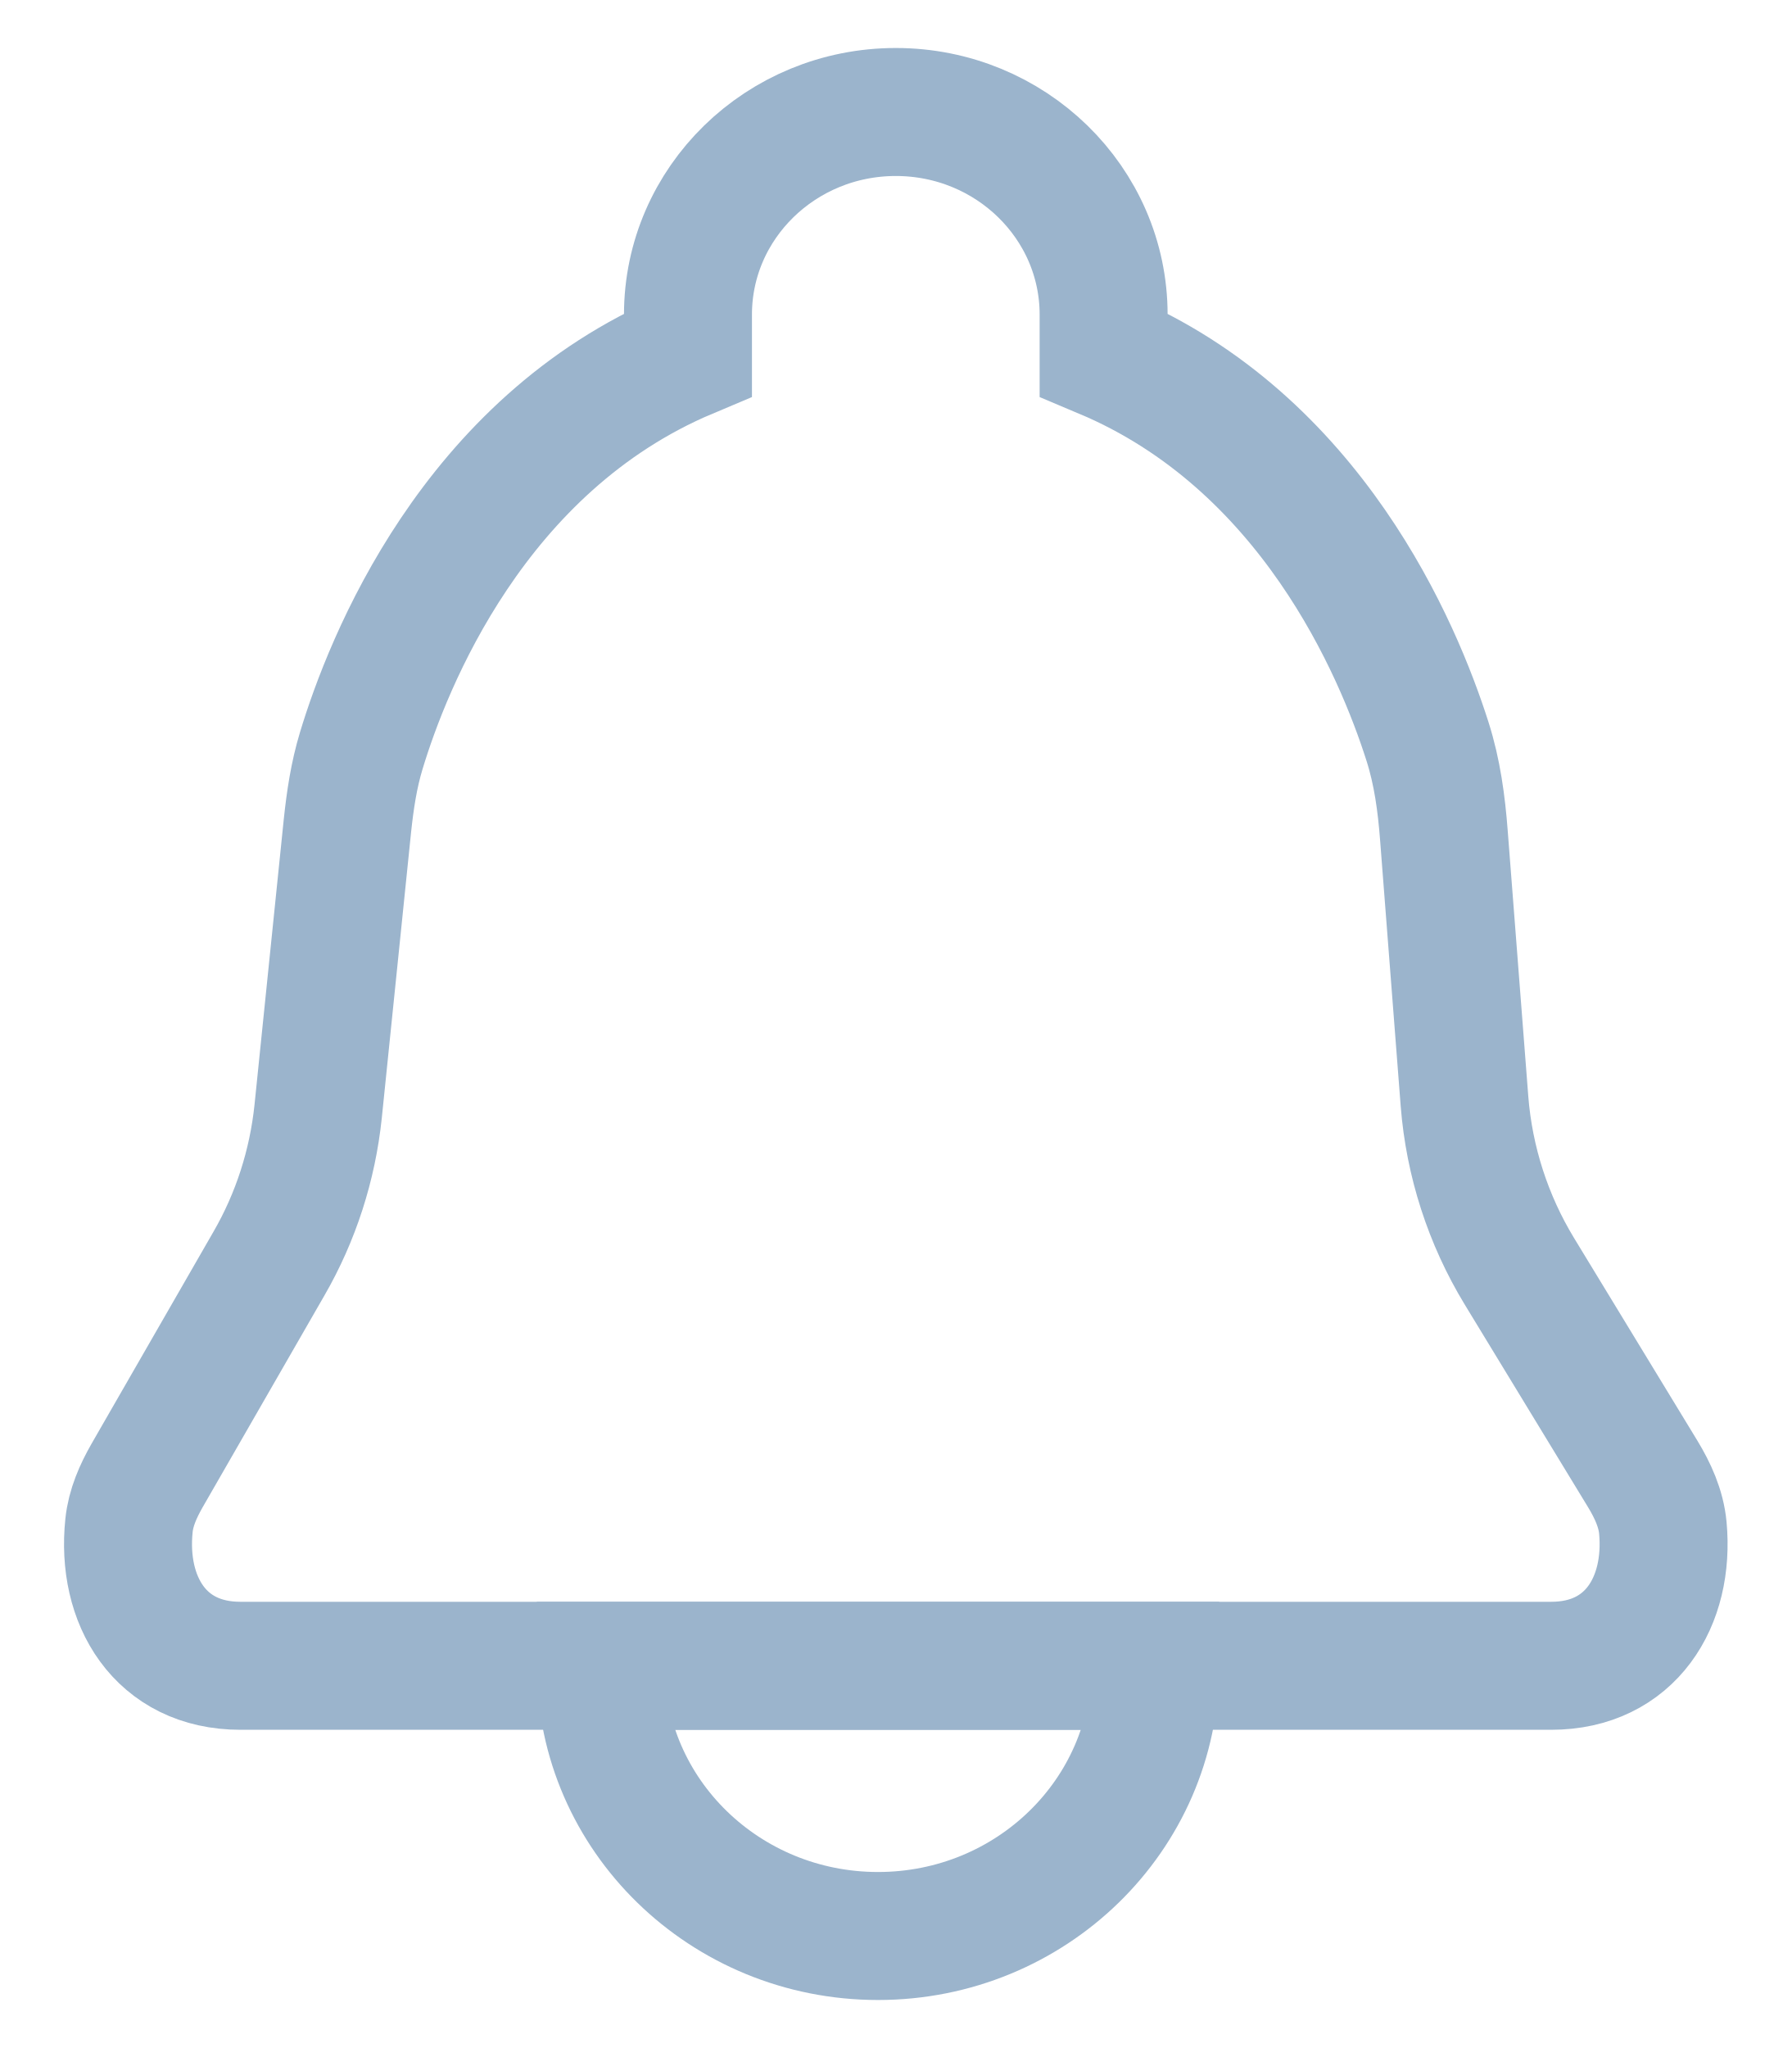
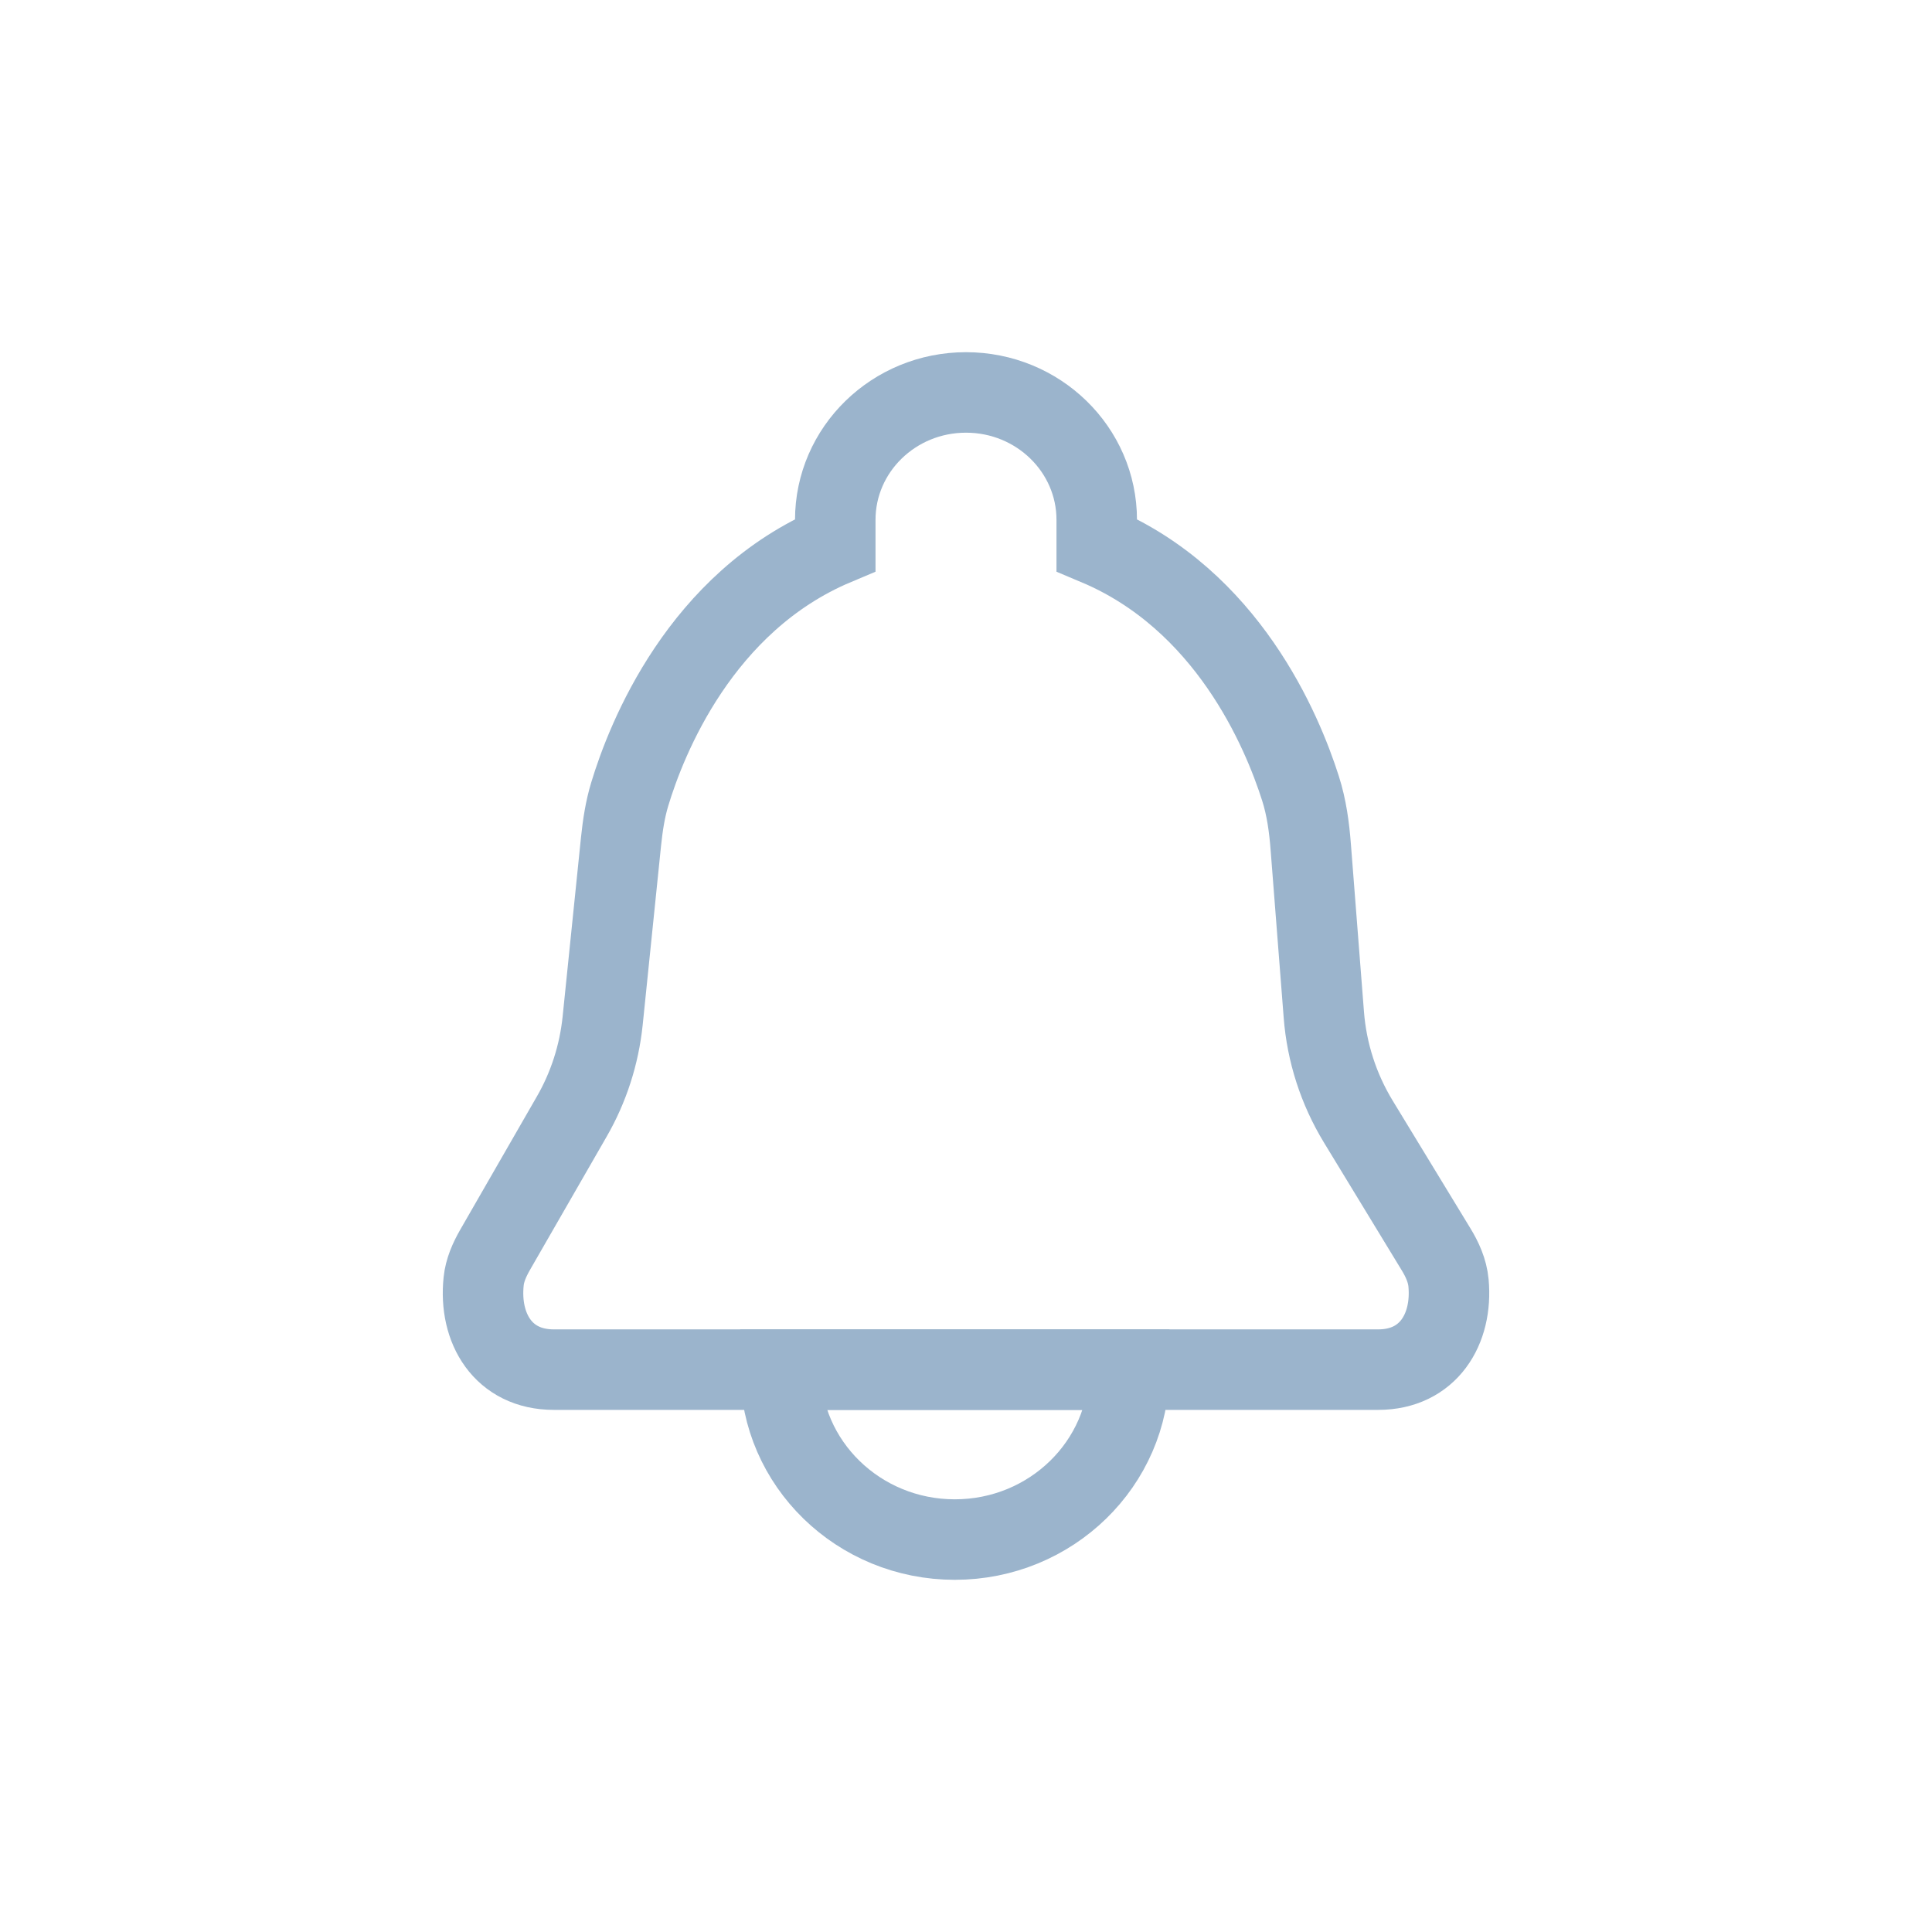
- <svg xmlns="http://www.w3.org/2000/svg" width="14" height="16" viewBox="0 0 14 16" fill="none">
-   <path d="M9.027 13.014C9.027 14.18 8.057 15.125 6.861 15.125C5.665 15.125 4.695 14.18 4.695 13.014H9.027Z" stroke="#9BB4CC" />
-   <path d="M12.121 13.014H1.879C1.251 13.014 0.947 12.502 1.008 11.918C1.022 11.779 1.08 11.649 1.149 11.528L2.101 9.873C2.312 9.508 2.442 9.103 2.486 8.684L2.715 6.45C2.736 6.252 2.765 6.056 2.823 5.865C3.029 5.183 3.699 3.476 5.376 2.77V2.458C5.376 1.584 6.103 0.875 7 0.875C7.897 0.875 8.624 1.584 8.624 2.458V2.77C10.245 3.452 10.925 5.07 11.155 5.793C11.231 6.031 11.264 6.277 11.283 6.526L11.444 8.604C11.481 9.074 11.628 9.529 11.873 9.932L12.836 11.514C12.915 11.644 12.98 11.785 12.994 11.937C13.047 12.512 12.742 13.014 12.121 13.014Z" stroke="#9BB4CC" />
+ <svg xmlns="http://www.w3.org/2000/svg" width="24" height="24" viewBox="0 0 24 24" fill="none">
+   <path d="M14.027 17.014C14.027 18.18 13.057 19.125 11.861 19.125C10.665 19.125 9.695 18.18 9.695 17.014H14.027Z" stroke="#9BB4CC" />
+   <path d="M17.121 17.014H6.879C6.251 17.014 5.947 16.502 6.008 15.918C6.022 15.779 6.08 15.649 6.149 15.528L7.101 13.873C7.312 13.508 7.442 13.103 7.486 12.684L7.715 10.45C7.736 10.252 7.765 10.056 7.823 9.865C8.029 9.183 8.699 7.476 10.376 6.77V6.458C10.376 5.584 11.103 4.875 12 4.875C12.897 4.875 13.624 5.584 13.624 6.458V6.77C15.245 7.452 15.925 9.07 16.155 9.793C16.231 10.031 16.264 10.277 16.283 10.526L16.445 12.604C16.481 13.074 16.628 13.529 16.873 13.932L17.836 15.514C17.916 15.644 17.98 15.785 17.994 15.937C18.047 16.512 17.742 17.014 17.121 17.014Z" stroke="#9BB4CC" />
</svg>
